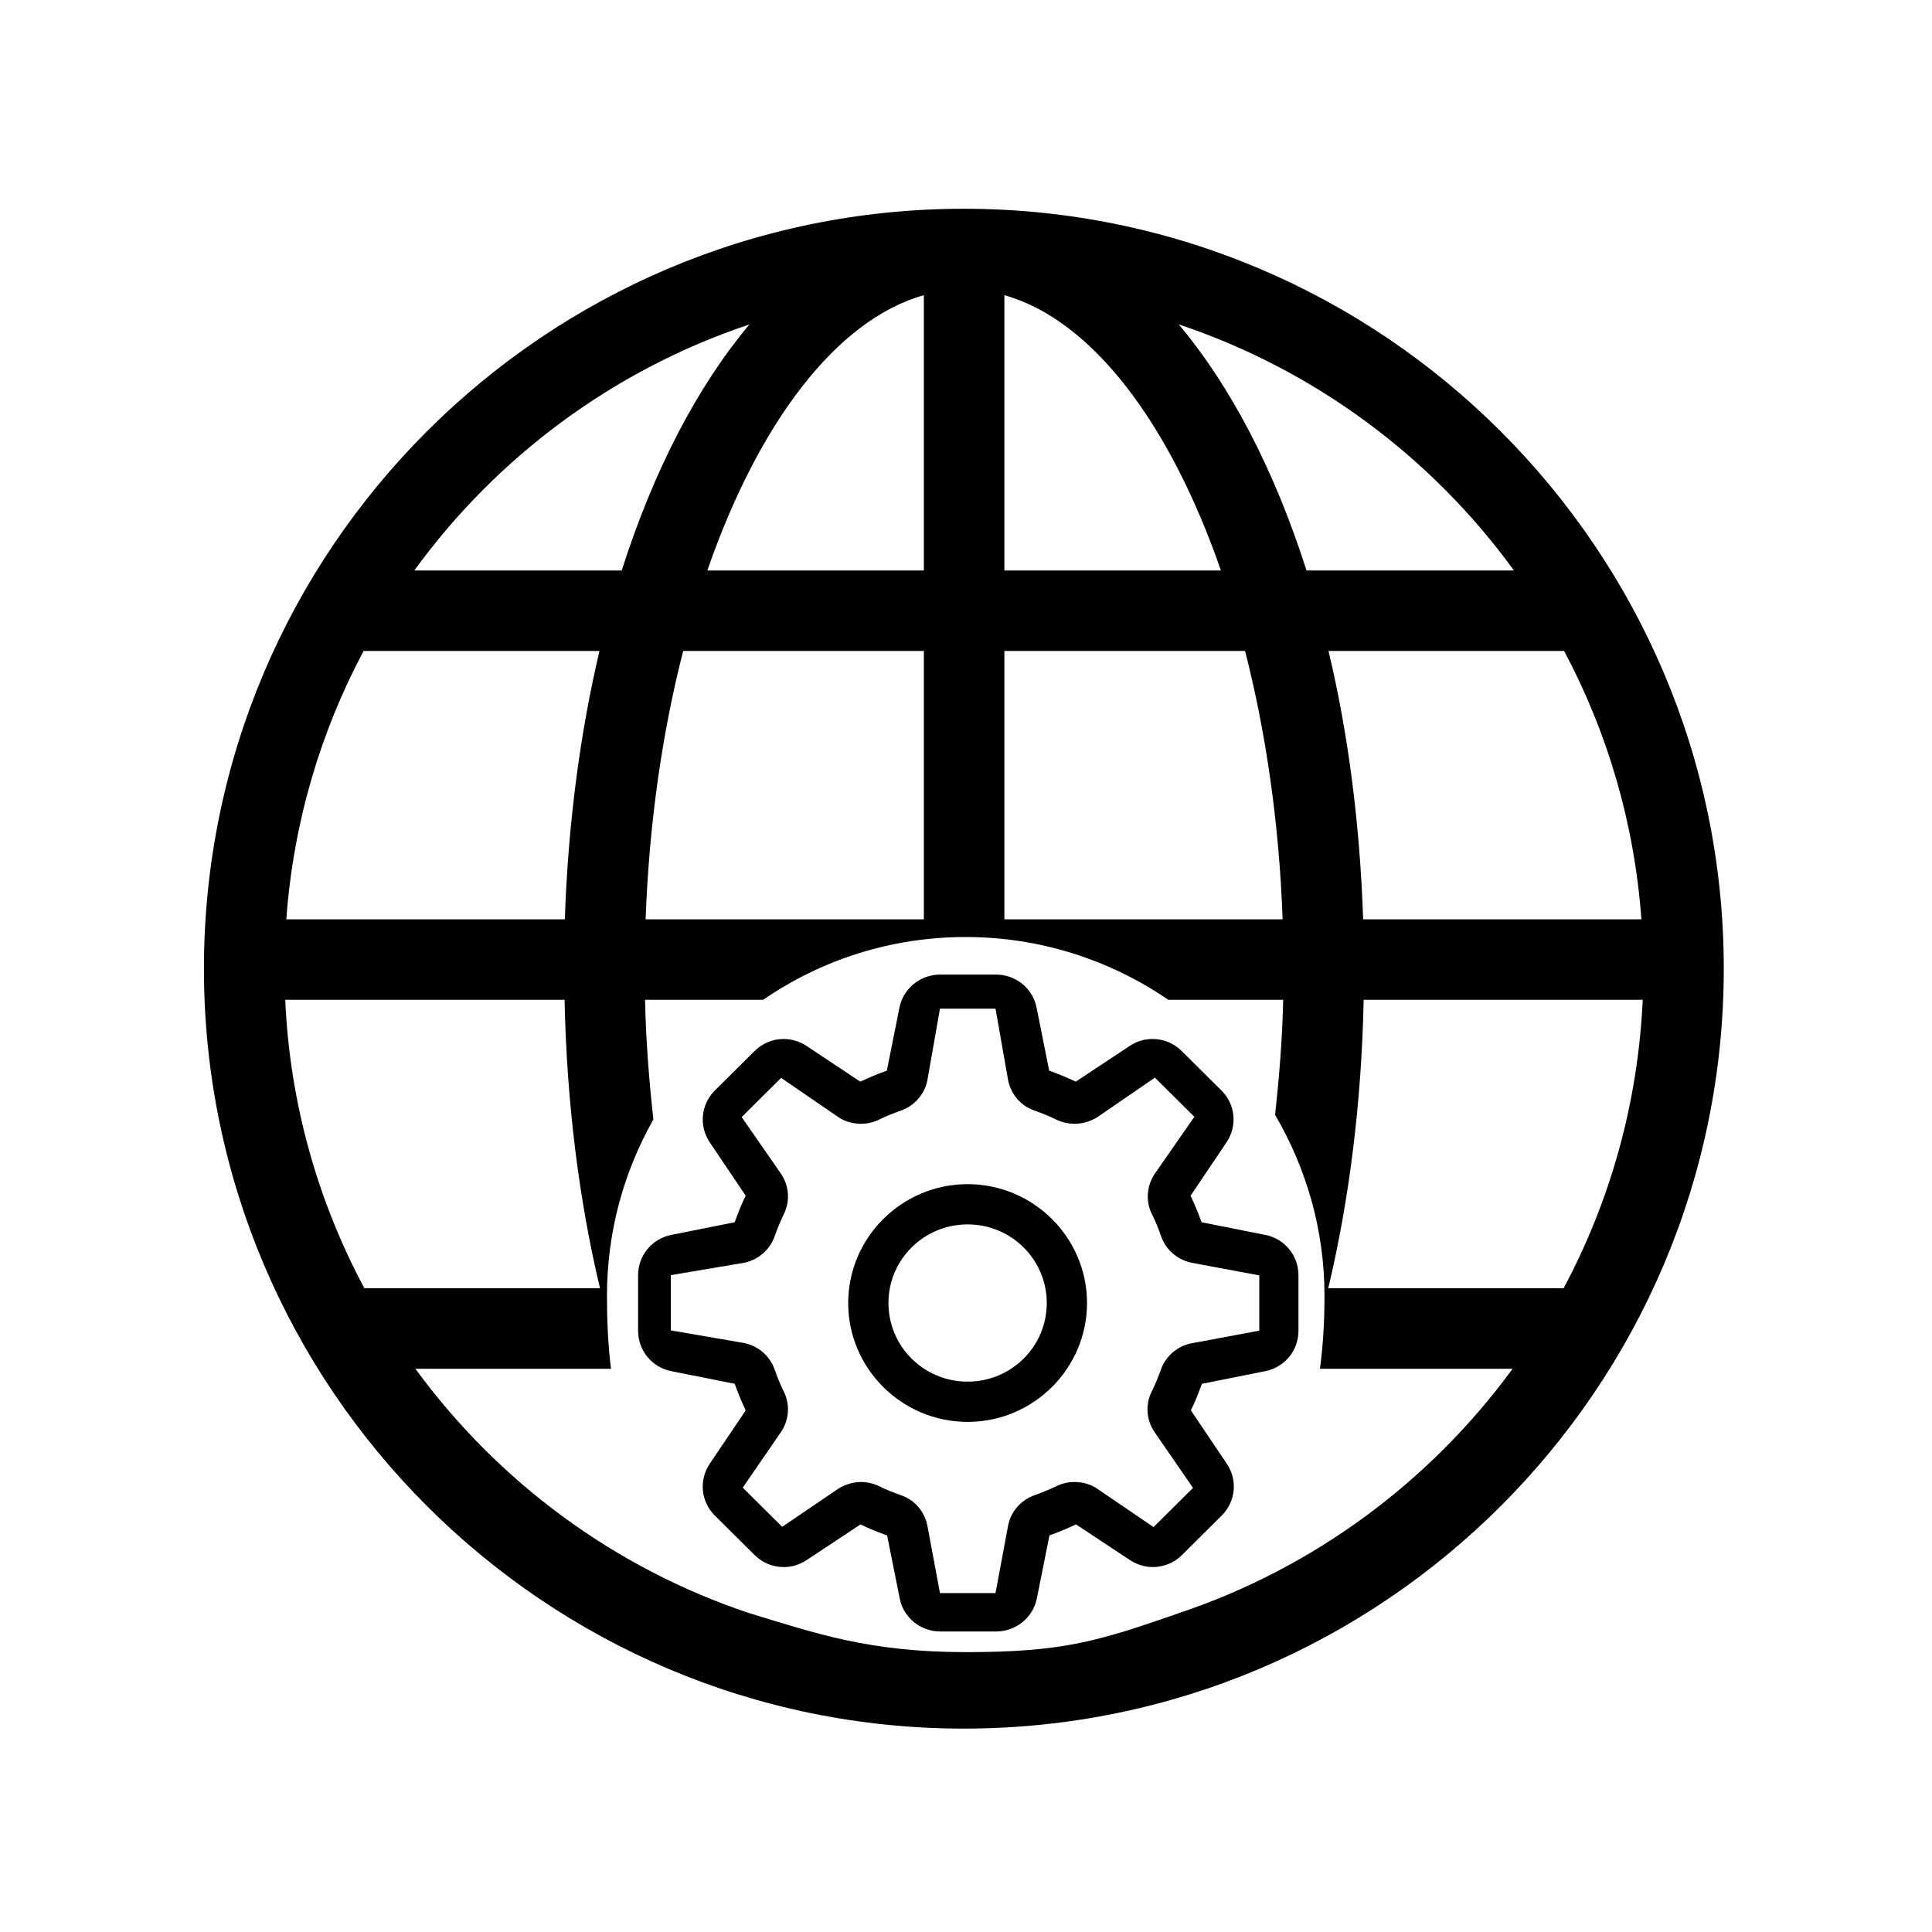
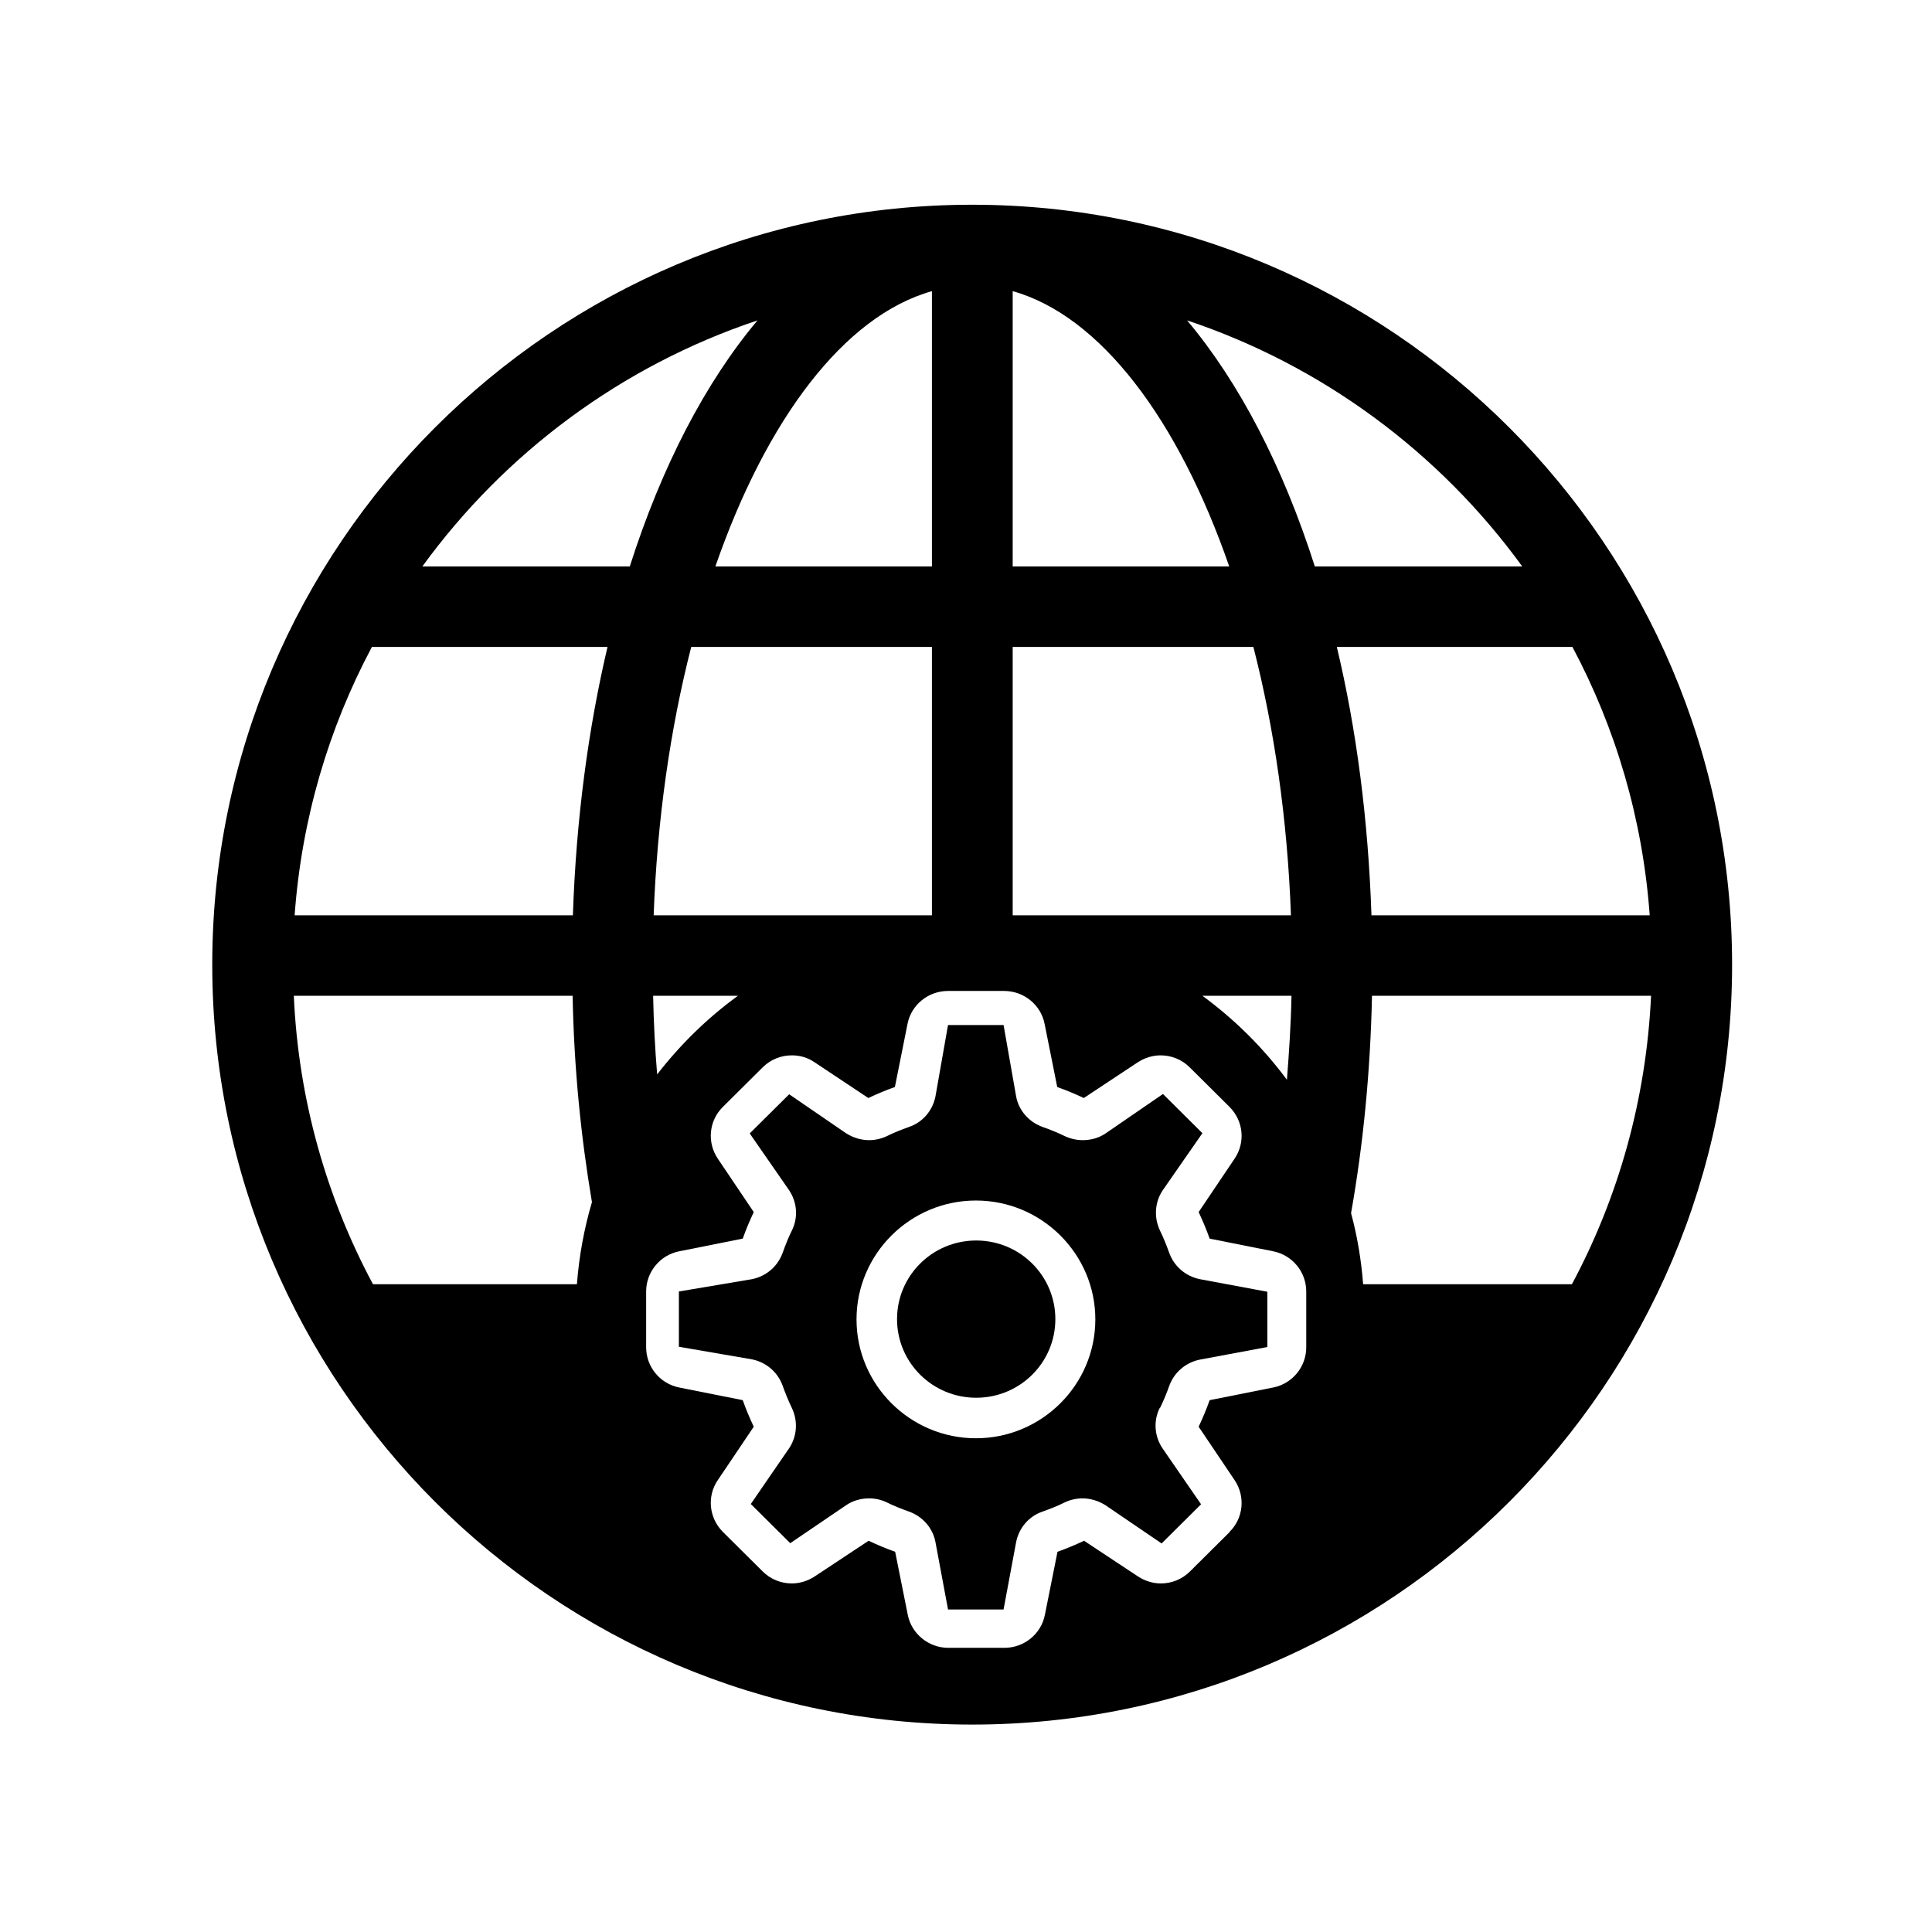
<svg xmlns="http://www.w3.org/2000/svg" viewBox="0 0 72 72">
-   <path d="M35.92,7.78c-15.62,0-28.32,12.7-28.32,28.32s12.7,28.32,28.32,28.32,28.32-12.7,28.32-28.32S51.53,7.78,35.92,7.78Zm25.25,26.48h-10.37c-.12-3.57-.56-6.94-1.29-10h8.78c1.61,3.02,2.62,6.41,2.88,10Zm-4.75-13h-7.73c-1.19-3.73-2.82-6.86-4.76-9.17,5.06,1.69,9.42,4.94,12.49,9.17Zm-18.99-10.26c3.27,.92,6.17,4.78,8.07,10.26h-8.07V10.99Zm0,13.26h8.97c.78,3.04,1.27,6.43,1.4,10h-10.37v-10Zm-3-13.26v10.26h-8.07c1.9-5.48,4.8-9.34,8.07-10.26Zm0,13.26v10h-10.37c.13-3.57,.62-6.96,1.4-10h8.97Zm-6.5-12.17c-1.94,2.31-3.57,5.44-4.76,9.17h-7.73c3.08-4.24,7.43-7.48,12.49-9.17Zm-14.37,12.17h8.78c-.72,3.06-1.17,6.43-1.29,10H10.67c.26-3.59,1.27-6.98,2.88-10Zm-2.92,13h10.4c.08,3.85,.54,7.47,1.32,10.75H13.58c-1.73-3.23-2.78-6.88-2.95-10.75Zm33.29,22.86c-3.03,1.05-4.31,1.45-7.94,1.45s-5.61-.71-8.06-1.45c-5.04-1.68-9.37-4.9-12.45-9.11h7.29c-.11-.88-.15-1.79-.15-2.72,0-2.39,.63-4.63,1.73-6.57-.16-1.45-.28-2.94-.31-4.46h4.4c2.15-1.48,4.75-2.34,7.55-2.34s5.4,.87,7.55,2.34h4.28c-.03,1.47-.15,2.89-.3,4.29,1.16,1.98,1.84,4.28,1.84,6.74,0,.93-.05,1.84-.17,2.72h7.18c-3.07,4.2-7.41,7.43-12.45,9.11Zm5.57-12.11c.78-3.28,1.24-6.9,1.32-10.75h10.4c-.18,3.87-1.22,7.52-2.95,10.75h-8.77Z" />
-   <path d="M36.06,52.99c-2.45,0-4.45-1.99-4.45-4.43s2-4.43,4.45-4.43,4.45,1.99,4.45,4.43-2,4.43-4.45,4.43Zm0-7.36c-1.63,0-2.95,1.31-2.95,2.93s1.32,2.93,2.95,2.93,2.95-1.31,2.95-2.93-1.32-2.93-2.95-2.93Z" />
-   <path d="M44.4,50.06c-.53,.11-.96,.48-1.14,.99-.1,.28-.21,.55-.34,.81-.24,.48-.2,1.06,.1,1.5l1.44,2.09-1.47,1.46-2.1-1.43c-.25-.17-.55-.25-.85-.25-.23,0-.45,.05-.66,.15-.27,.13-.54,.24-.82,.34-.51,.18-.89,.61-.99,1.13l-.47,2.52h-2.07l-.47-2.52c-.11-.53-.48-.96-.99-1.13-.28-.1-.56-.21-.82-.34-.21-.1-.44-.15-.66-.15-.3,0-.59,.09-.85,.25l-2.09,1.42-1.47-1.46,1.43-2.08c.3-.45,.34-1.02,.1-1.5-.13-.26-.24-.53-.34-.82-.18-.51-.61-.88-1.14-.99l-2.73-.47v-2.06s2.73-.46,2.73-.46c.53-.11,.96-.48,1.14-.99,.1-.28,.21-.55,.34-.82,.24-.48,.2-1.06-.1-1.5l-1.47-2.12,1.47-1.46,2.13,1.46c.25,.17,.55,.25,.85,.25,.23,0,.45-.05,.66-.15,.26-.13,.54-.24,.82-.34,.51-.18,.89-.61,.99-1.13l.47-2.67h2.07s.47,2.67,.47,2.67c.11,.53,.48,.96,.99,1.13,.28,.1,.55,.21,.82,.34,.21,.1,.44,.15,.67,.15,.3,0,.59-.09,.85-.25l2.14-1.47,1.47,1.46-1.48,2.13c-.3,.45-.34,1.02-.1,1.5,.13,.26,.24,.53,.34,.82,.18,.51,.61,.88,1.14,.99l2.52,.47v2.06s-2.52,.47-2.52,.47Zm2.74-4.04l-2.36-.47c-.12-.34-.26-.67-.41-.99l1.34-1.99c.41-.61,.33-1.42-.19-1.93l-1.48-1.47c-.3-.3-.69-.45-1.09-.45-.29,0-.59,.08-.85,.26l-2.01,1.33c-.32-.15-.65-.29-.99-.41l-.47-2.35c-.14-.72-.78-1.23-1.51-1.23h-2.09c-.73,0-1.37,.52-1.51,1.23l-.47,2.35c-.34,.12-.67,.26-.99,.41l-2-1.33c-.26-.17-.56-.26-.85-.26-.4,0-.79,.15-1.09,.45l-1.48,1.47c-.52,.52-.6,1.32-.19,1.93l1.34,1.99c-.16,.32-.29,.65-.41,.99l-2.36,.47c-.72,.14-1.24,.77-1.24,1.5v2.08c0,.73,.52,1.36,1.24,1.5l2.36,.47c.12,.34,.26,.67,.41,.99l-1.34,1.99c-.41,.61-.33,1.42,.19,1.93l1.48,1.47c.3,.3,.69,.45,1.09,.45,.3,0,.59-.09,.85-.26l2.01-1.33c.32,.16,.65,.29,.99,.41l.47,2.35c.14,.72,.78,1.23,1.51,1.23h2.09c.73,0,1.37-.52,1.51-1.23l.47-2.35c.34-.12,.67-.26,.99-.41l2.01,1.33c.26,.17,.56,.26,.85,.26,.4,0,.79-.15,1.09-.45l1.48-1.47c.52-.52,.6-1.32,.19-1.93l-1.34-1.99c.16-.32,.29-.65,.41-.99l2.36-.47c.72-.14,1.24-.77,1.24-1.5v-2.08c0-.73-.52-1.36-1.24-1.5Z" fill-rule="evenodd" />
+   <path d="M36.38,46.23c-1.63,0-2.95,1.31-2.95,2.93s1.32,2.93,2.95,2.93,2.95-1.31,2.95-2.93-1.32-2.93-2.95-2.93Z" />
+   <path d="M36.23,7.63c-15.62,0-28.32,12.7-28.32,28.32s12.7,28.32,28.32,28.32,28.32-12.7,28.32-28.32S51.84,7.63,36.23,7.63Zm25.25,26.48h-10.37c-.12-3.57-.56-6.94-1.29-10h8.78c1.61,3.02,2.62,6.41,2.88,10Zm-4.75-13h-7.73c-1.19-3.73-2.82-6.86-4.76-9.17,5.06,1.69,9.42,4.94,12.49,9.17Zm-18.99-10.26c3.27,.92,6.17,4.78,8.07,10.26h-8.07V10.85Zm0,13.26h8.97c.78,3.04,1.27,6.43,1.4,10h-10.37v-10Zm10.39,13c-.02,1.06-.09,2.1-.17,3.13-.89-1.2-1.95-2.25-3.15-3.13h3.33Zm-13.4-26.26v10.26h-8.07c1.9-5.48,4.8-9.34,8.07-10.26Zm-10.37,23.26c.13-3.57,.62-6.96,1.4-10h8.97v10h-10.37Zm3.14,3c-1.14,.83-2.15,1.82-3.01,2.93-.08-.96-.13-1.94-.15-2.93h3.16Zm.73-25.17c-1.94,2.31-3.57,5.44-4.76,9.17h-7.73c3.08-4.24,7.43-7.48,12.49-9.17Zm-14.37,12.17h8.78c-.72,3.06-1.17,6.43-1.29,10H10.98c.26-3.59,1.27-6.98,2.88-10Zm-2.92,13h10.4c.05,2.69,.31,5.26,.72,7.69-.29,.98-.48,2.01-.56,3.06h-7.6c-1.73-3.23-2.78-6.88-2.95-10.75Zm34.89,19.98l-1.48,1.47c-.3,.3-.69,.45-1.09,.45-.29,0-.59-.09-.85-.26l-2.01-1.33c-.32,.15-.65,.29-.99,.41l-.47,2.35c-.14,.72-.78,1.23-1.51,1.23h-2.09c-.73,0-1.37-.52-1.51-1.23l-.47-2.35c-.34-.12-.67-.26-.99-.41l-2.01,1.33c-.26,.17-.56,.26-.85,.26-.4,0-.79-.15-1.09-.45l-1.48-1.47c-.52-.52-.6-1.33-.19-1.93l1.34-1.99c-.15-.32-.29-.65-.41-.99l-2.36-.47c-.72-.14-1.24-.77-1.24-1.5v-2.08c0-.73,.52-1.36,1.24-1.5l2.36-.47c.12-.34,.26-.67,.41-.99l-1.34-1.99c-.41-.61-.33-1.42,.19-1.93l1.48-1.47c.3-.3,.69-.45,1.09-.45,.3,0,.59,.08,.85,.26l2,1.33c.32-.15,.65-.29,.99-.41l.47-2.35c.14-.72,.78-1.23,1.51-1.23h2.09c.73,0,1.37,.51,1.51,1.23l.47,2.35c.34,.12,.67,.26,.99,.41l2.01-1.33c.26-.17,.56-.26,.85-.26,.4,0,.79,.15,1.09,.45l1.48,1.47c.52,.52,.6,1.32,.19,1.93l-1.34,1.99c.15,.32,.29,.65,.41,.99l2.36,.47c.72,.14,1.24,.77,1.24,1.5v2.08c0,.73-.52,1.36-1.24,1.5l-2.36,.47c-.12,.34-.26,.67-.41,.99l1.34,1.99c.41,.61,.33,1.42-.19,1.93Zm4.97-9.23c-.07-.91-.22-1.8-.45-2.65,.45-2.54,.72-5.26,.78-8.1h10.4c-.18,3.87-1.22,7.52-2.95,10.75h-7.77Z" />
+   <path d="M43.23,52.47c.13-.26,.24-.53,.34-.81,.18-.51,.61-.88,1.14-.99l2.52-.47v-2.06s-2.52-.47-2.52-.47c-.53-.11-.96-.48-1.14-.99-.1-.28-.21-.55-.34-.82-.23-.48-.2-1.05,.1-1.5l1.48-2.13-1.47-1.46-2.14,1.47c-.25,.17-.55,.25-.85,.25-.23,0-.45-.05-.67-.15-.26-.13-.54-.24-.82-.34-.51-.18-.89-.61-.99-1.13l-.47-2.67h-2.07s-.47,2.67-.47,2.67c-.11,.53-.48,.96-.99,1.13-.28,.1-.56,.21-.82,.34-.21,.1-.44,.15-.66,.15-.3,0-.59-.09-.85-.25l-2.13-1.46-1.47,1.46,1.47,2.12c.3,.45,.34,1.02,.1,1.5-.13,.26-.24,.54-.34,.82-.18,.51-.61,.88-1.14,.99l-2.73,.46v2.06s2.73,.47,2.73,.47c.53,.11,.96,.48,1.14,.99,.1,.28,.21,.55,.34,.82,.23,.48,.2,1.05-.1,1.5l-1.43,2.08,1.47,1.46,2.09-1.42c.25-.17,.55-.25,.85-.25,.23,0,.45,.05,.66,.15,.26,.13,.54,.24,.82,.34,.51,.18,.89,.61,.99,1.13l.47,2.52h2.07l.47-2.52c.11-.53,.48-.96,.99-1.13,.28-.1,.56-.21,.82-.34,.21-.1,.44-.15,.66-.15,.3,0,.59,.09,.85,.25l2.1,1.43,1.47-1.46-1.44-2.09c-.3-.45-.34-1.02-.1-1.5Zm-6.86,1.13c-2.45,0-4.45-1.99-4.45-4.43s2-4.43,4.45-4.43,4.45,1.99,4.45,4.43-2,4.43-4.45,4.43Z" />
  <rect x=".36" y=".36" width="71.28" height="71.28" fill="none" />
</svg>
